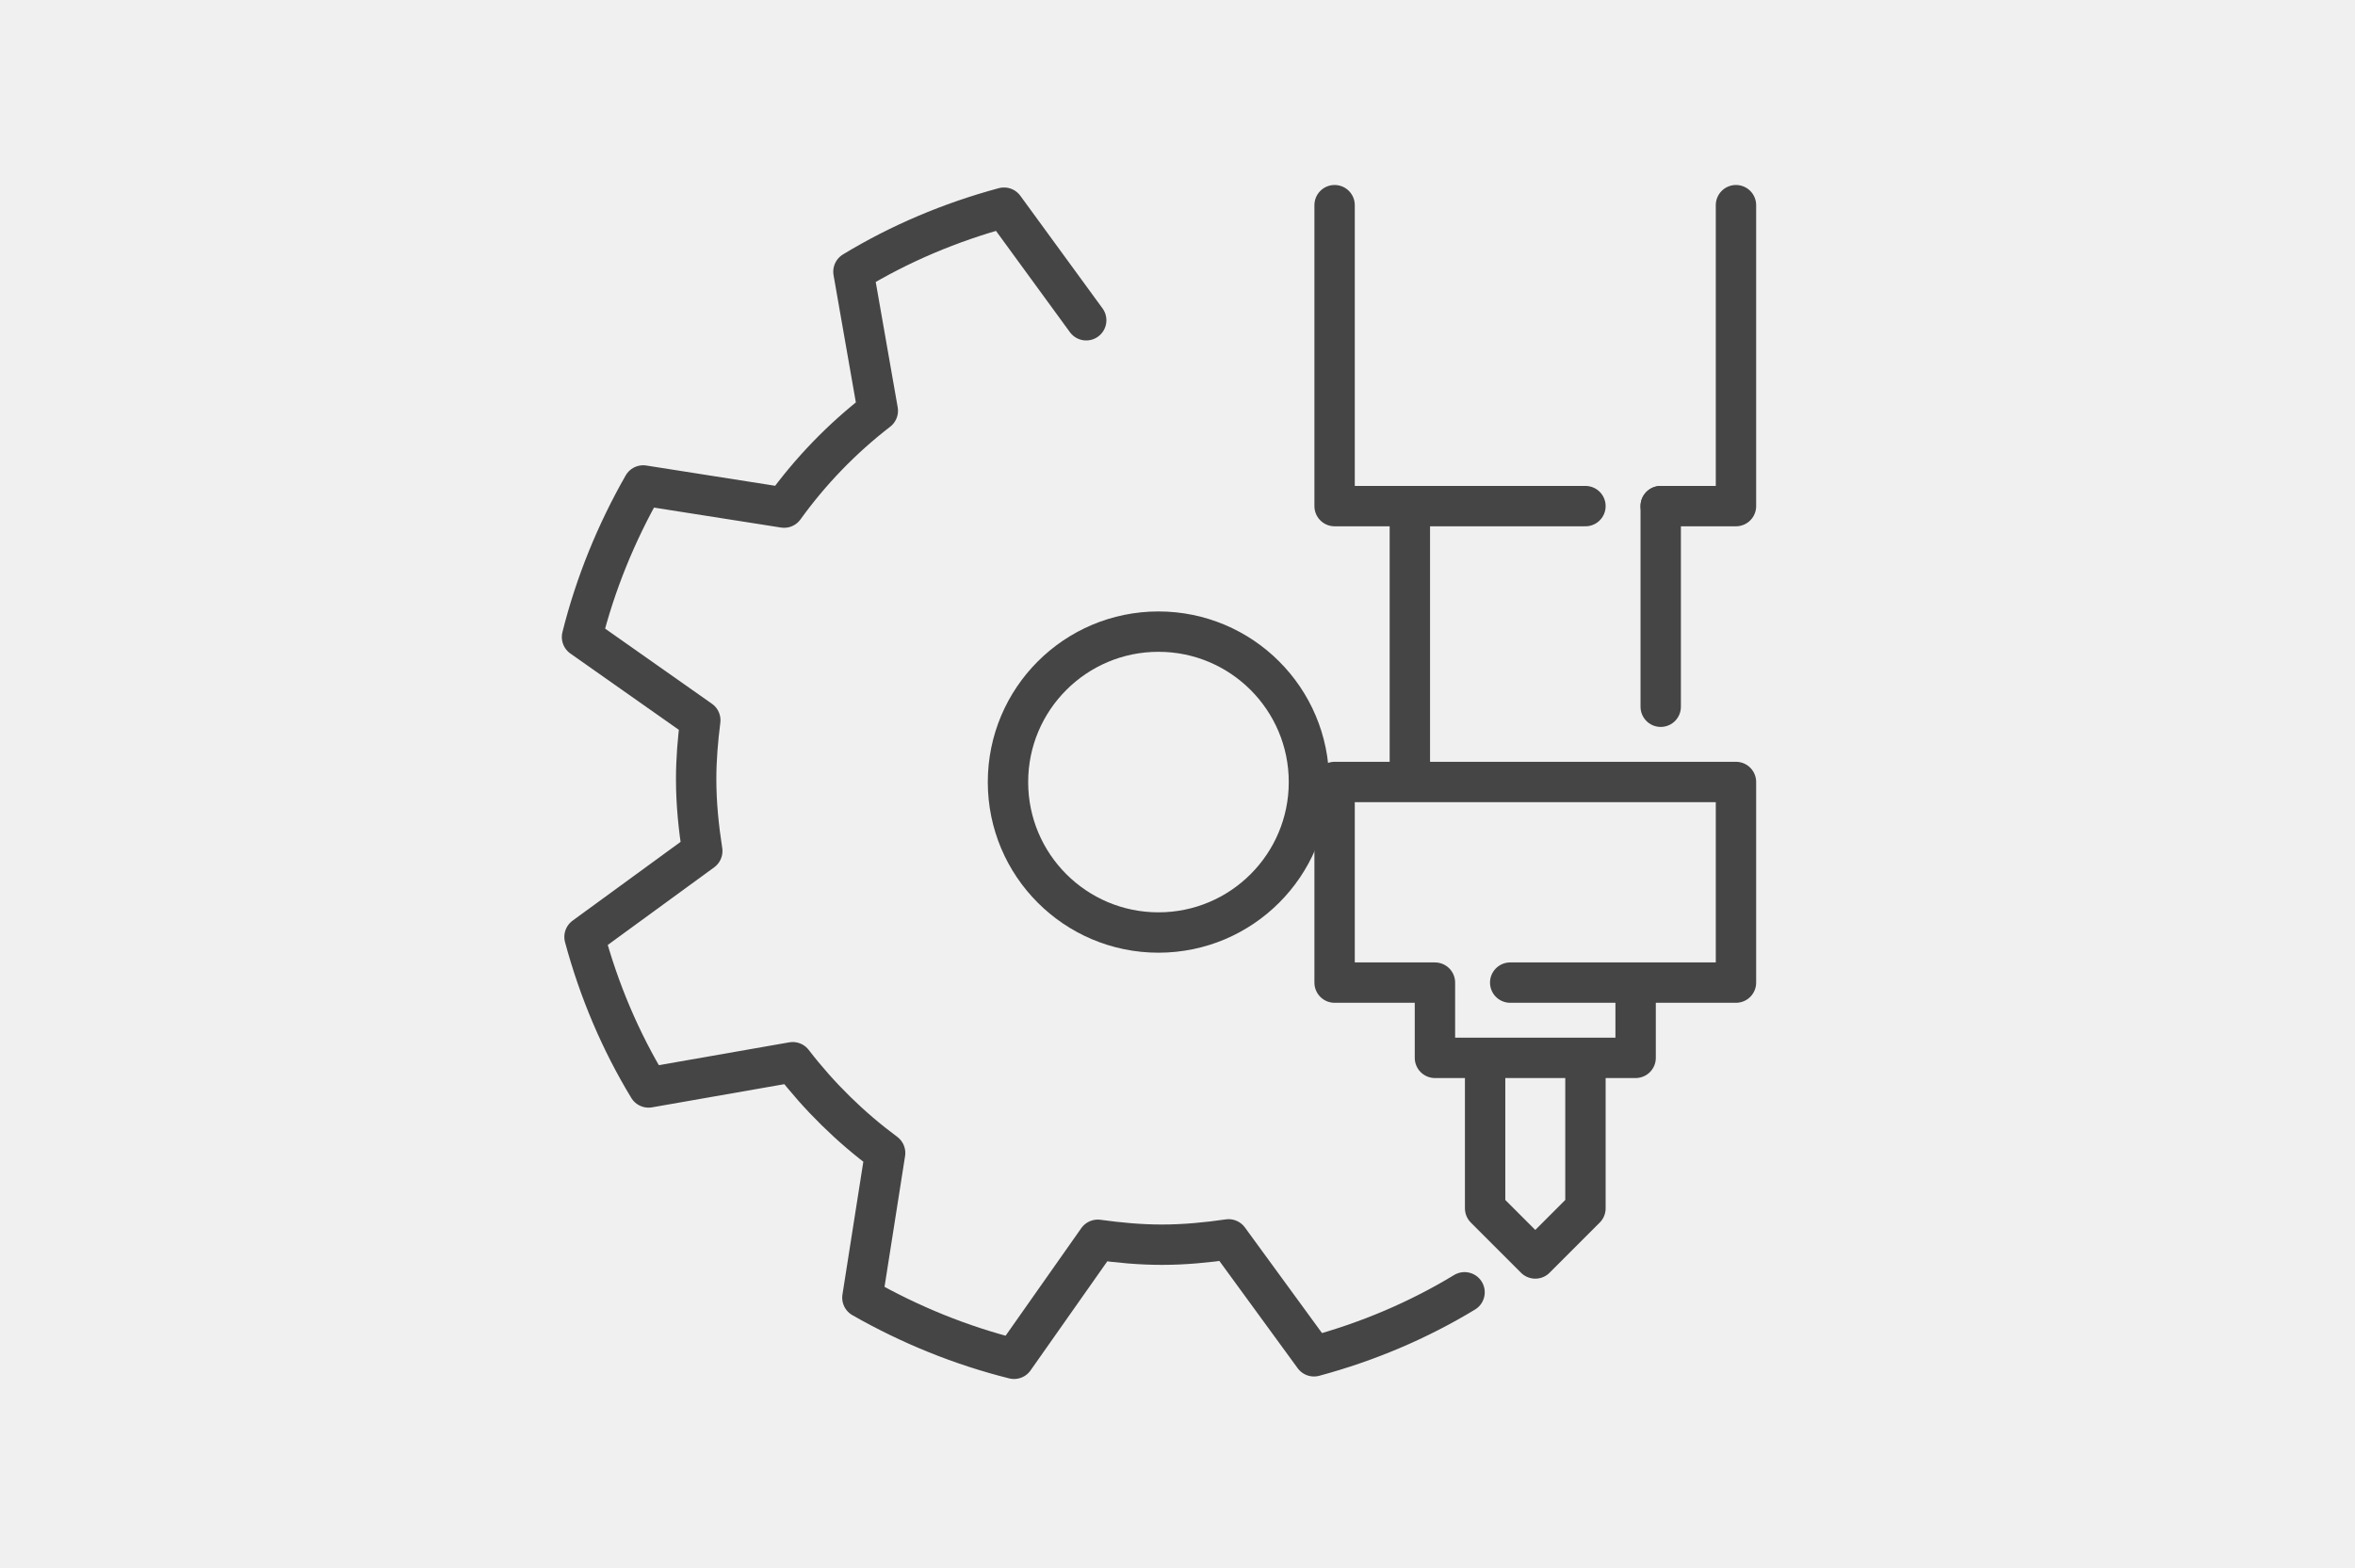
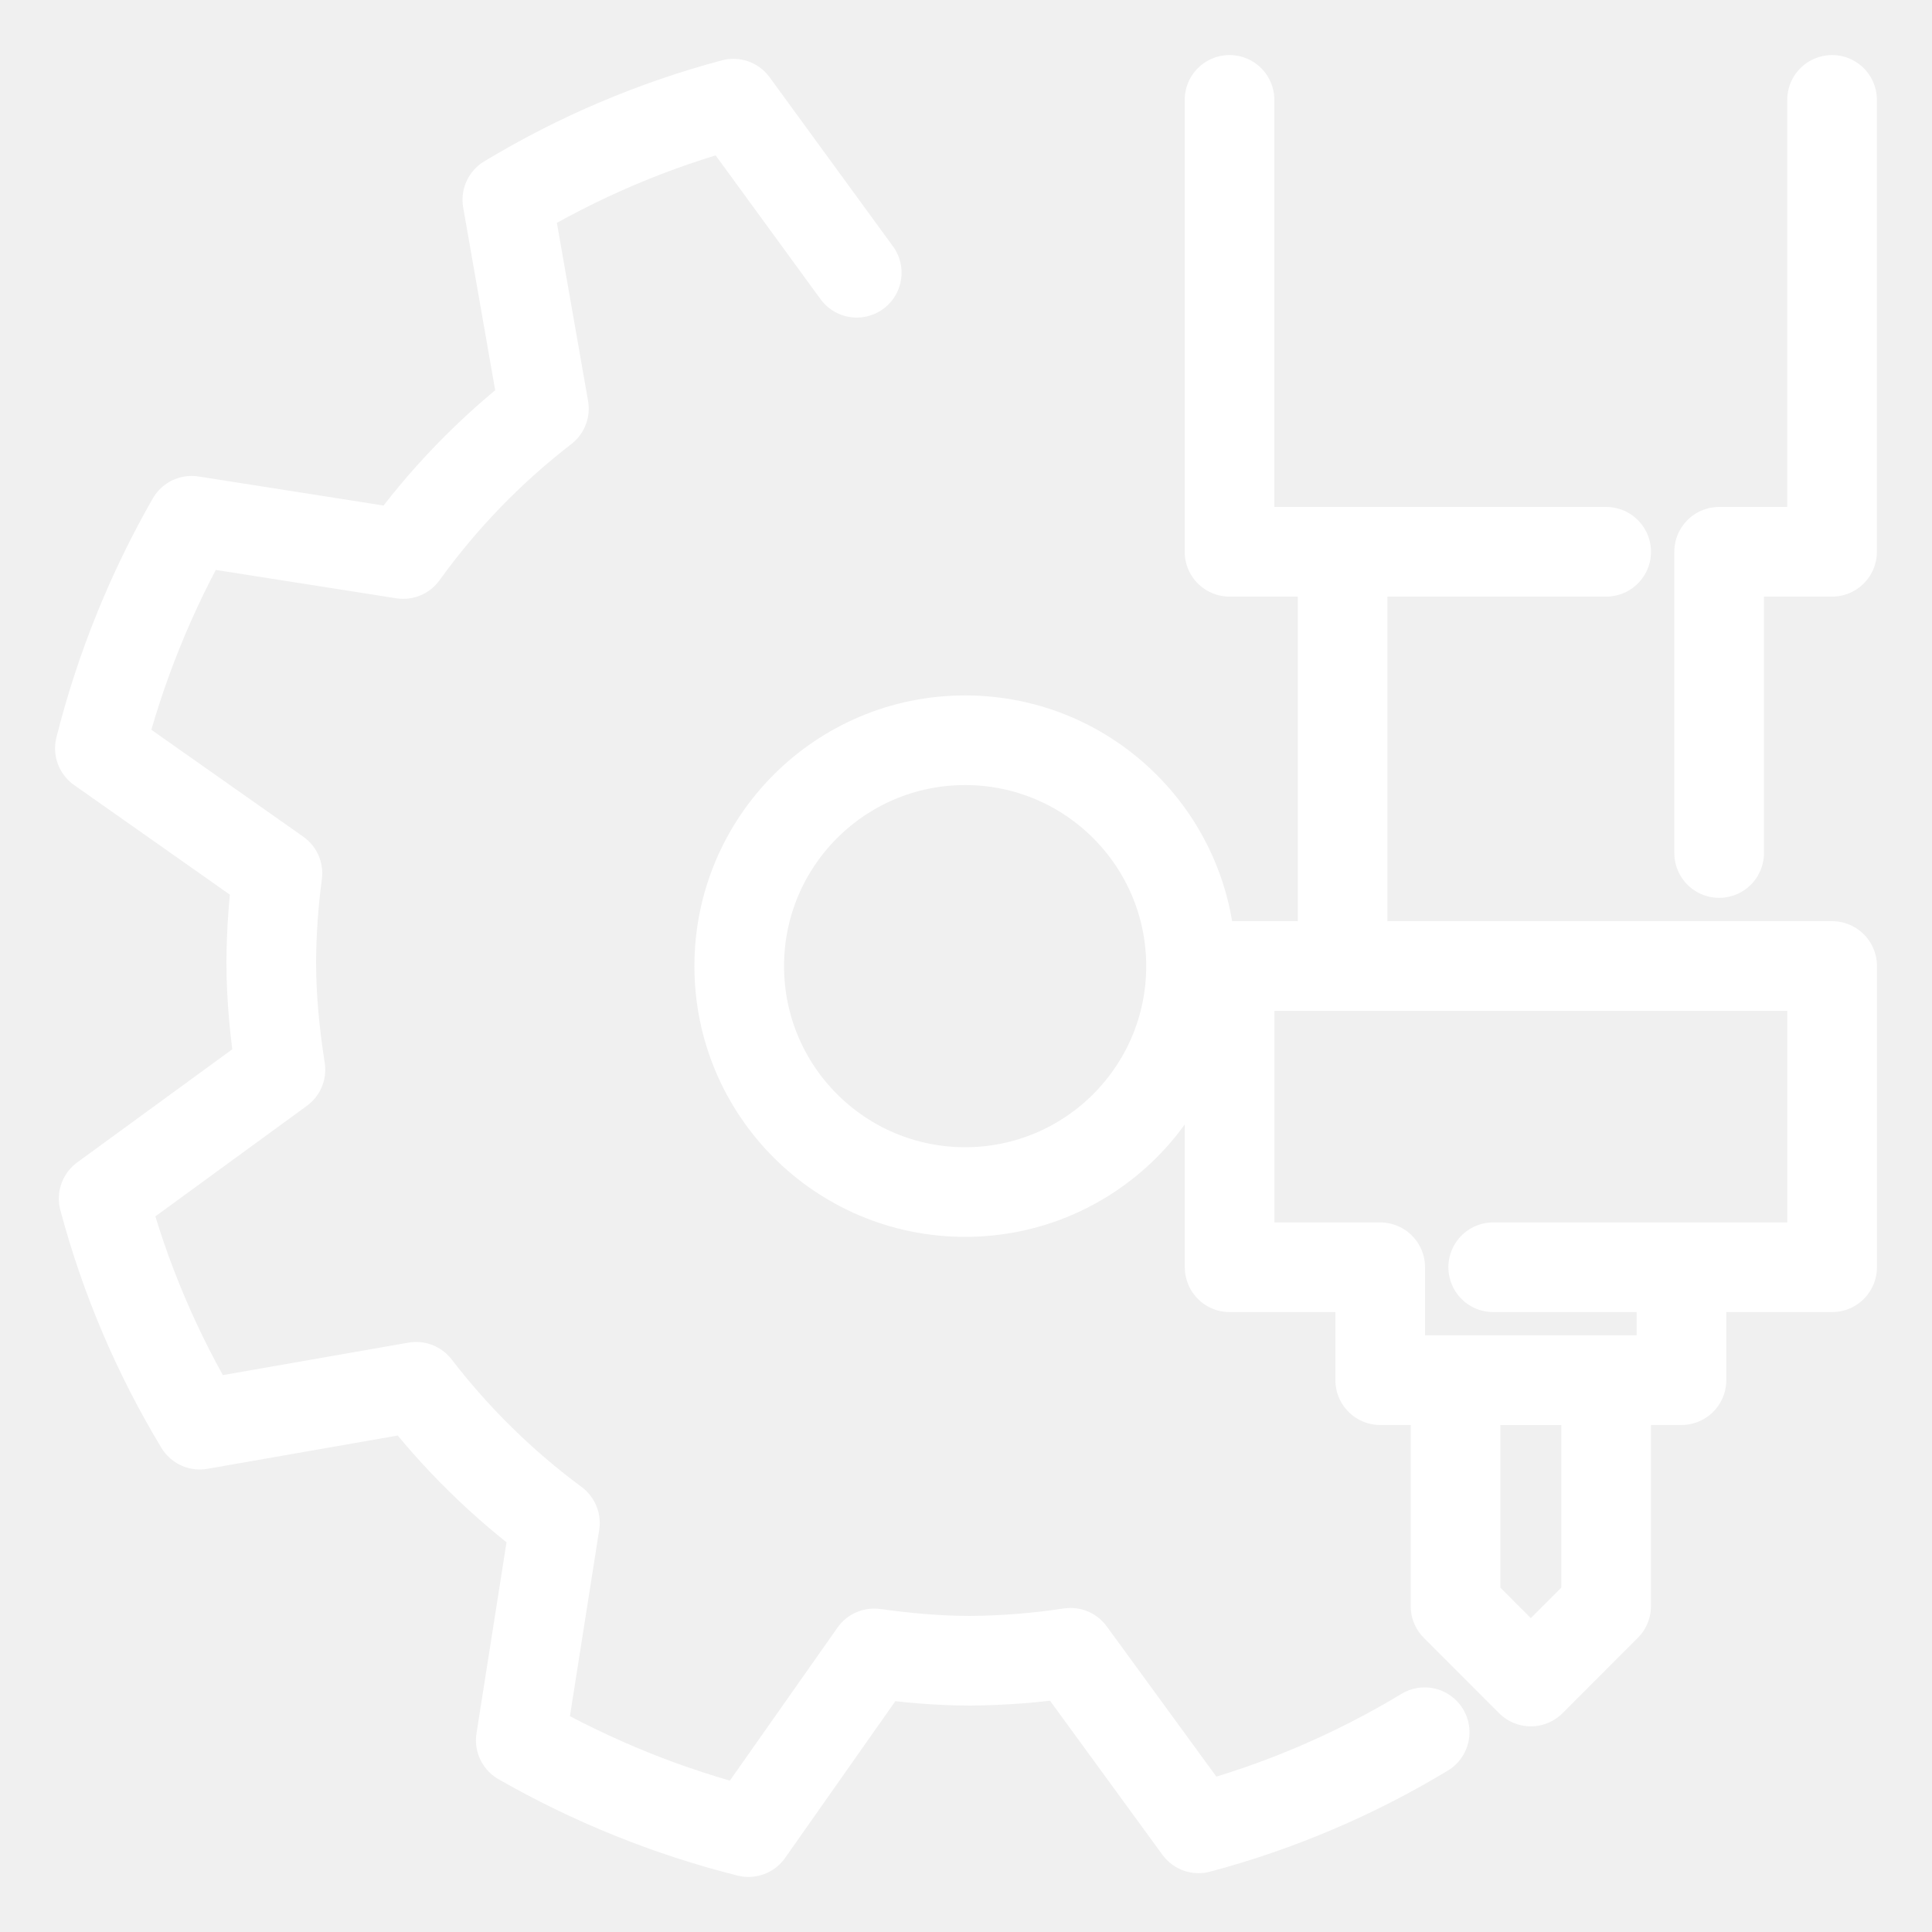
- <svg xmlns="http://www.w3.org/2000/svg" width="350" height="233" viewBox="0 0 350 233">
-   <g fill="none" stroke="#454545" stroke-width="6" stroke-linecap="round" stroke-linejoin="round" stroke-miterlimit="10">
-     <circle cx="172.171" cy="116.263" r="22.365" />
-     <path d="M161.433 47.612l-12.215-16.741c-8.017 2.16-15.55 5.37-22.38 9.517l3.622 20.677a69.533 69.533 0 00-13.927 14.396l-20.942-3.292c-4.008 7.028-7.107 14.601-9.091 22.534l17.578 12.369c-.364 2.873-.615 5.782-.615 8.756 0 3.644.367 7.194.909 10.686l-17.501 12.769c2.16 8.018 5.37 15.55 9.517 22.38l21.427-3.753a69.506 69.506 0 0013.733 13.493l-3.379 21.507c7.028 4.008 14.601 7.107 22.538 9.091l12.444-17.694c3.12.429 6.285.731 9.521.731 3.378 0 6.677-.324 9.925-.793l12.685 17.384c8.018-2.159 15.55-5.369 22.38-9.517M235.63 75.239h-37.282V30.5m59.652 0v44.739h-11.185" />
-     <path d="M246.815 116.25h-37.283V75.239m37.283 0v29.826m-33.554 41.01h-14.913V116.25H258v29.825h-33.555m18.642 0v11.186h-29.826v-11.186m22.369 33.555l-7.455 7.457-7.457-7.457v-22.369h14.912z" />
-   </g>
+ <svg xmlns="http://www.w3.org/2000/svg" width="40" height="40" viewBox="0 0 40 40">
+   <path stroke-miterlimit="10" stroke-linejoin="round" stroke-linecap="round" stroke-width="1.856" stroke="#fff" fill="none" d="M35.593 20h-7.796v-8.576m7.796 0v6.237m-7.017 8.576h-3.118V20h12.474v6.237h-7.017m3.898 0v2.338h-6.237v-2.338m4.677 7.017l-1.559 1.56-1.559-1.56v-4.678h3.118zM17.738 5.647l-2.554-3.501a18.068 18.068 0 00-4.68 1.99l.757 4.324a14.541 14.541 0 00-2.913 3.01l-4.38-.688a18.662 18.662 0 00-1.9 4.712l3.676 2.587a14.522 14.522 0 00-.128 1.83c0 .763.076 1.505.19 2.235l-3.66 2.67a18.064 18.064 0 001.99 4.68l4.48-.784a14.535 14.535 0 002.873 2.82l-.707 4.499a18.656 18.656 0 004.714 1.901l2.602-3.7c.652.09 1.314.152 1.99.152a14.5 14.5 0 002.076-.165l2.652 3.635a18.05 18.05 0 004.68-1.99m3.758-24.44h-7.798V2.068m12.475 0v9.356h-2.338m-10.934 8.579a4.677 4.677 0 01-4.677 4.677 4.677 4.677 0 01-4.677-4.677 4.677 4.677 0 014.677-4.677 4.677 4.677 0 014.677 4.677" />
</svg>
